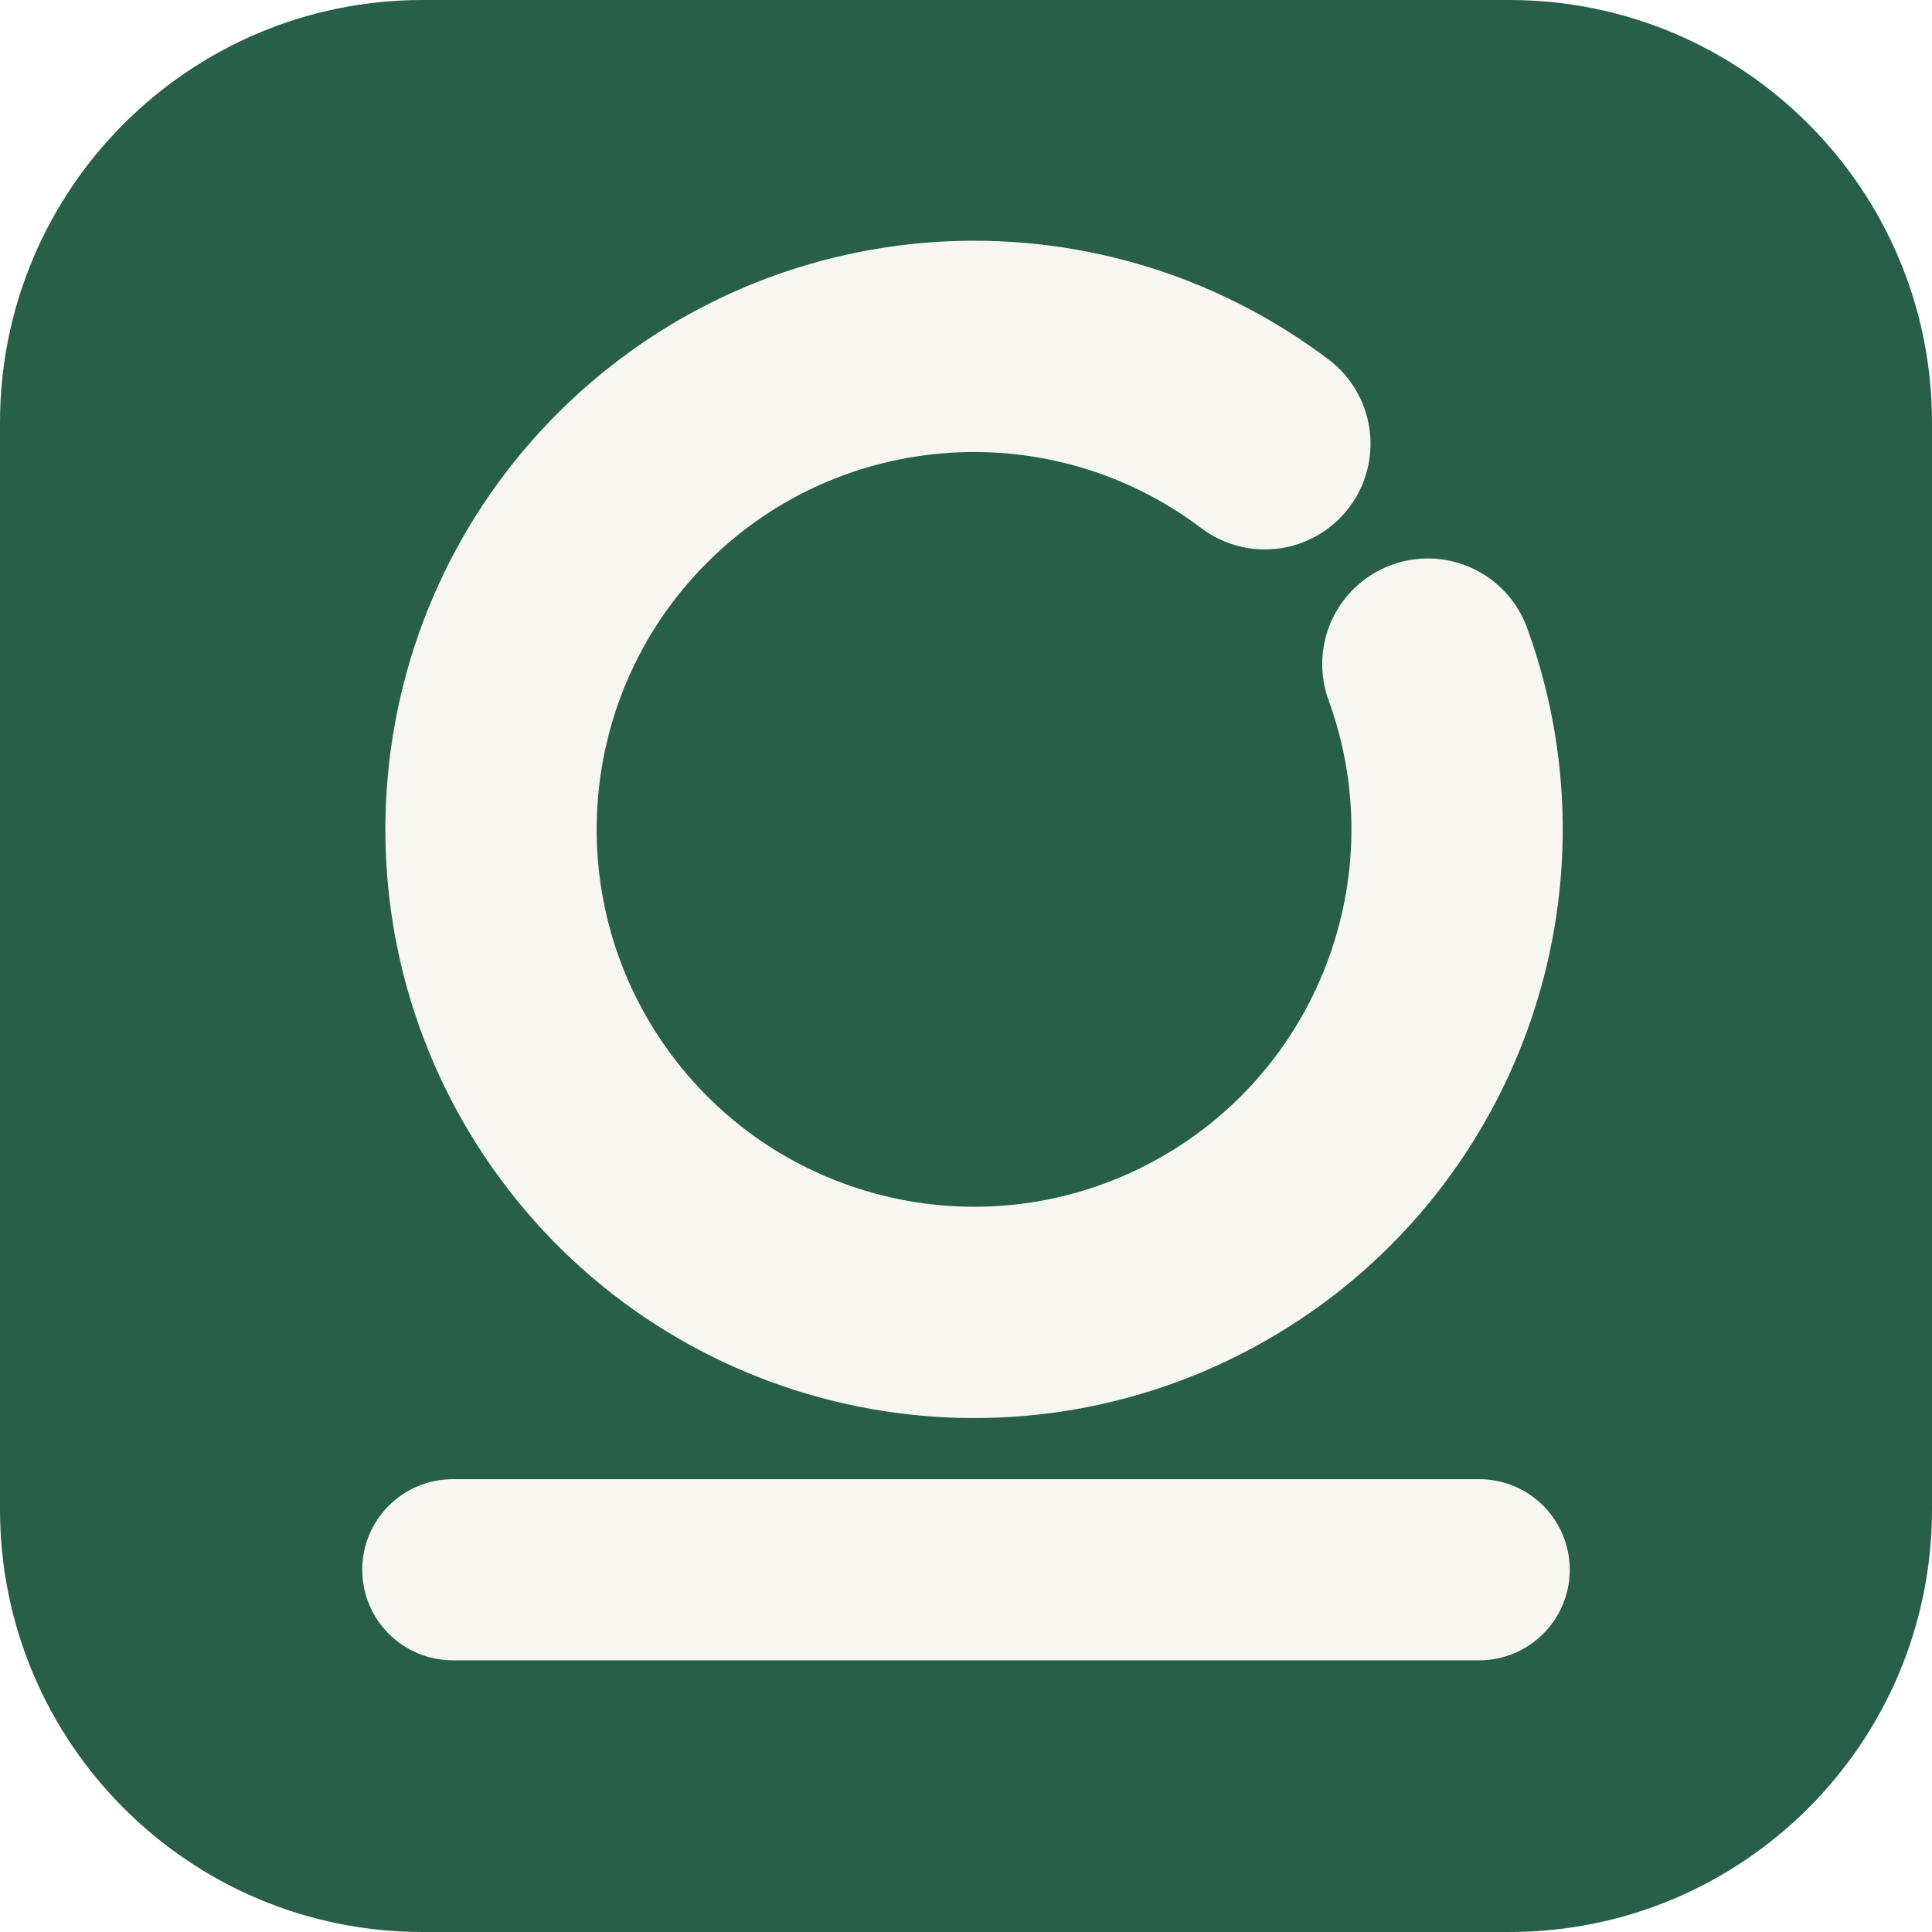
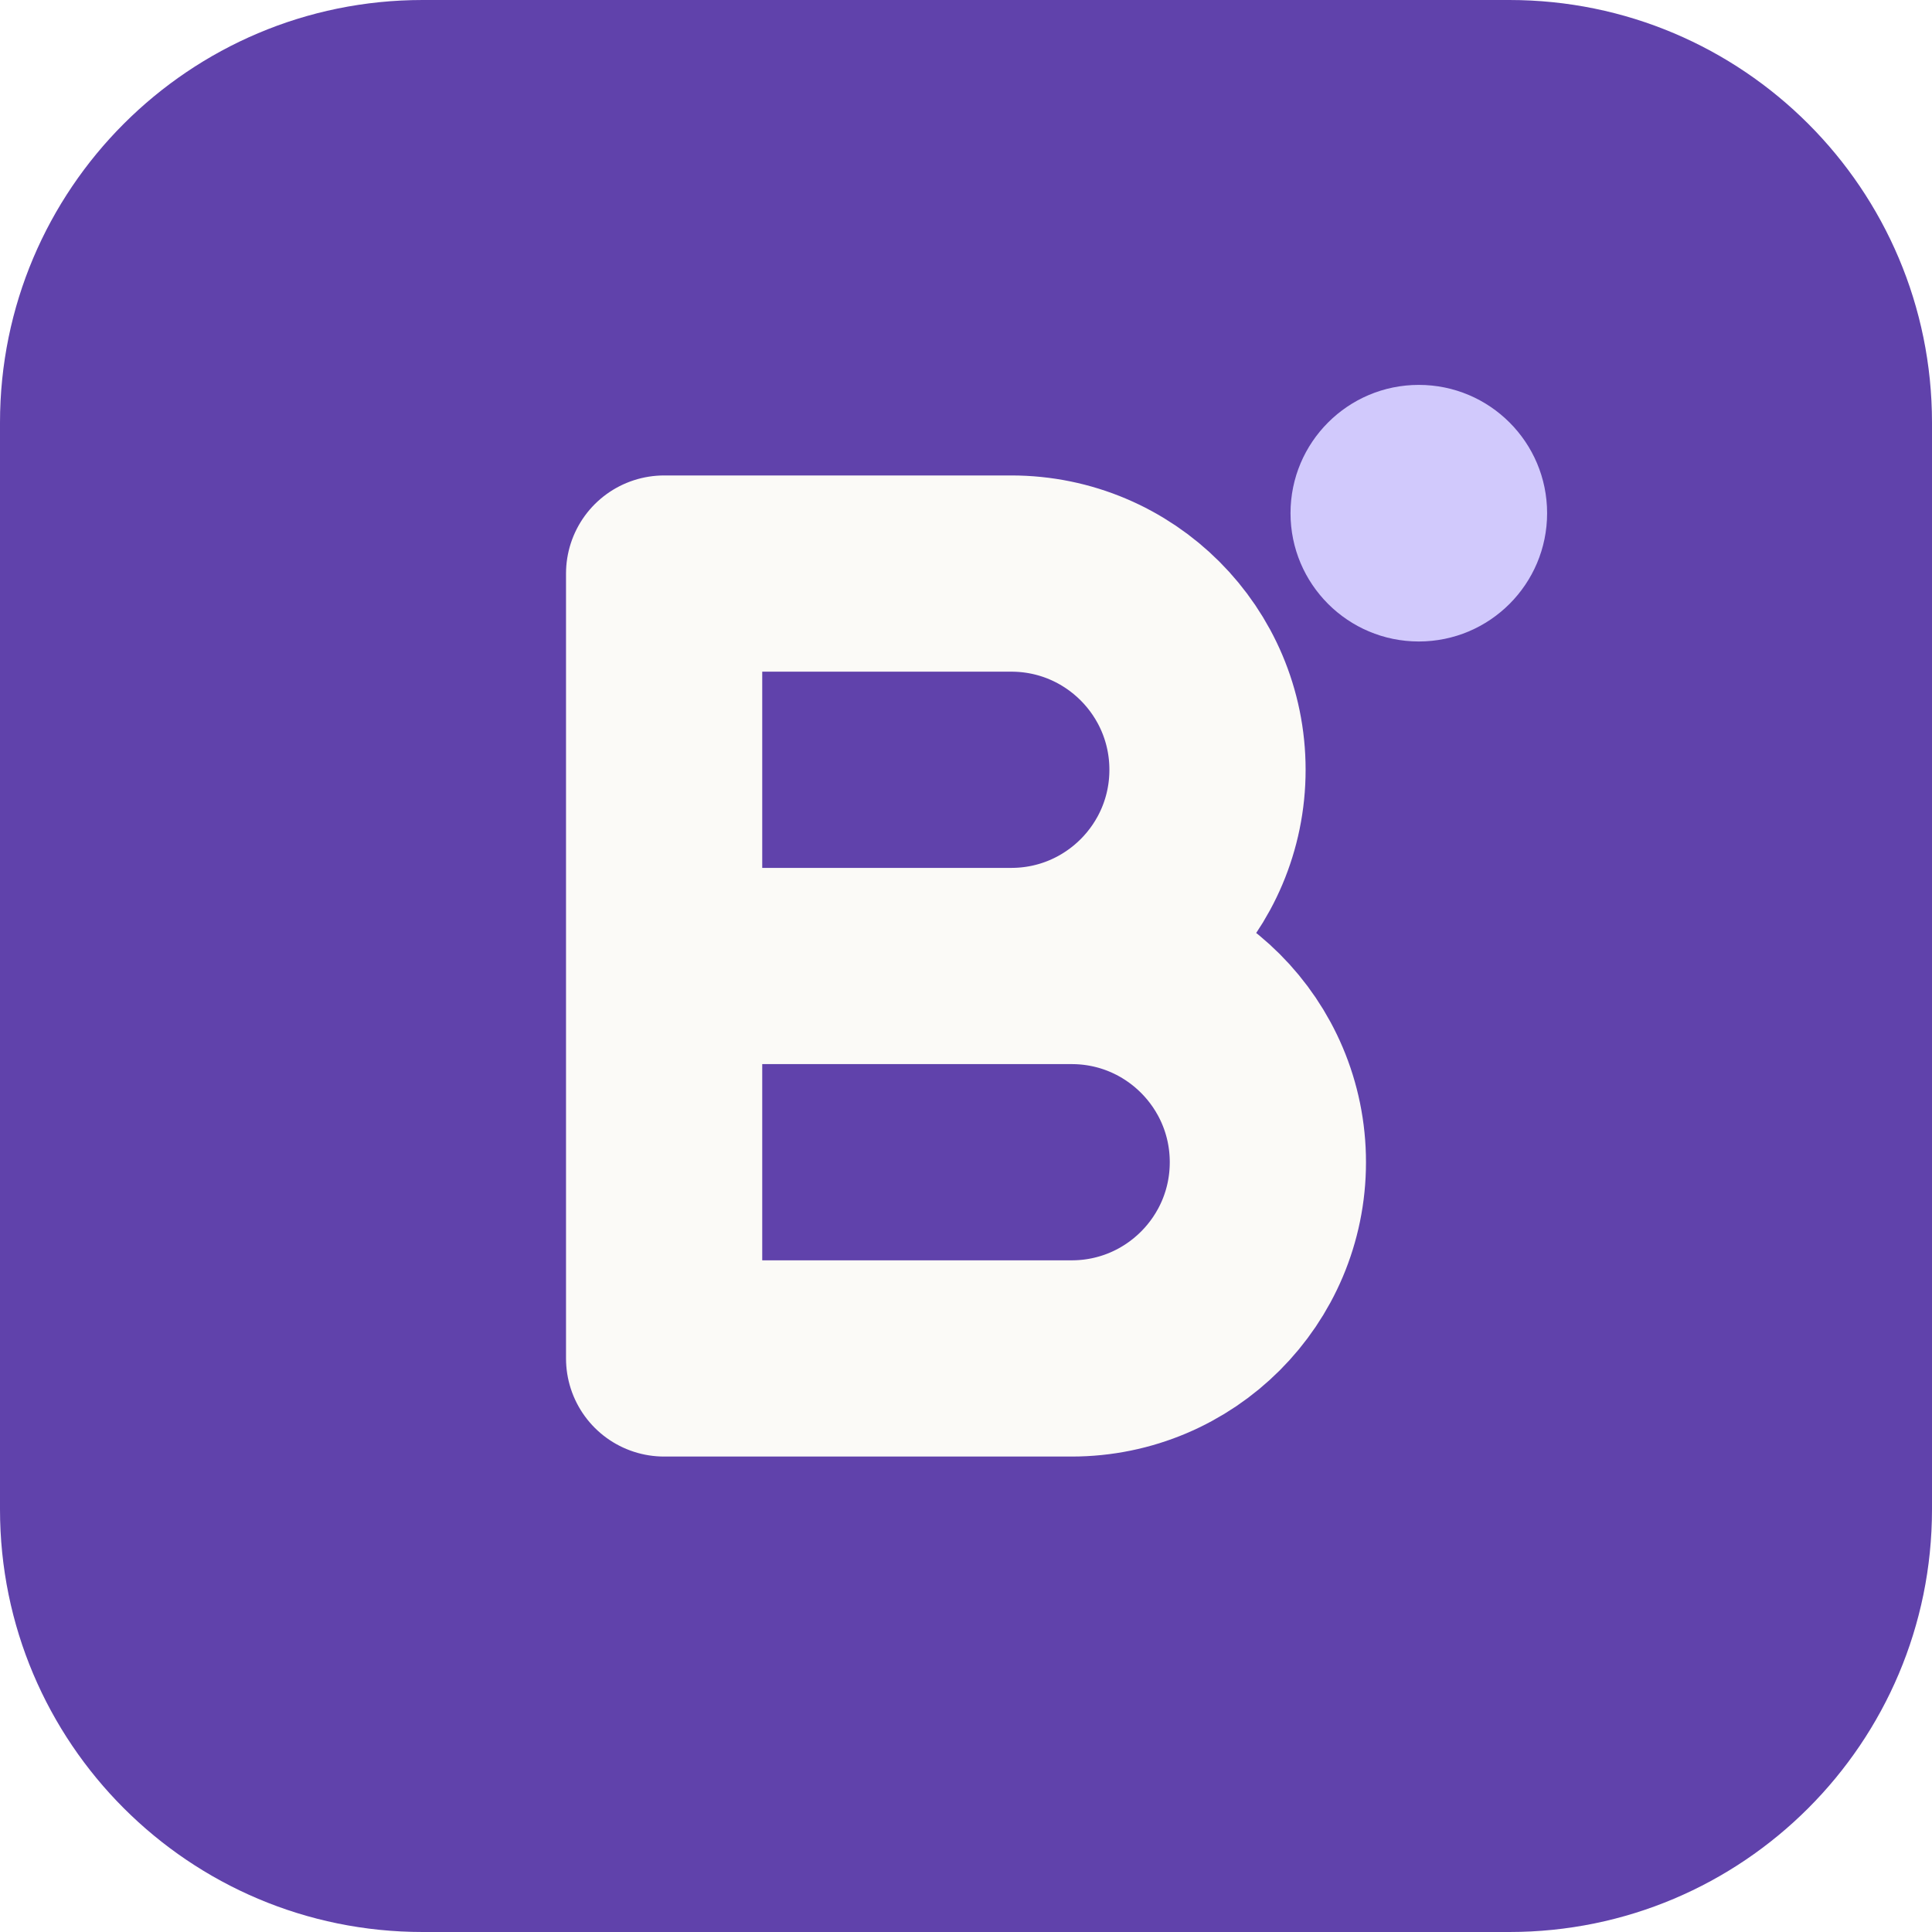
<svg xmlns="http://www.w3.org/2000/svg" viewBox="0 0 64 64">
-   <rect width="64" height="64" rx="14" fill="#275f49" />
-   <path d="M41.9 14.7 A16 16 0 1 0 47.3 22" fill="none" stroke="#f7f6f0" stroke-width="7" stroke-linecap="round" />
-   <rect x="12" y="49" width="40" height="6" rx="3" fill="#f7f6f0" />
+   <rect width="64" height="64" rx="14" fill="#6042ab" />
+   <path d="M22 19V45M22 19H33.5A6.5 6.5 0 0 1 33.5 32H22M22 32H35.5A6.5 6.5 0 0 1 35.5 45H22" fill="none" stroke="#fbfaf7" stroke-width="6.5" stroke-linecap="round" stroke-linejoin="round" />
+   <circle cx="47" cy="17" r="4.25" fill="#d1c9fc" />
</svg>
